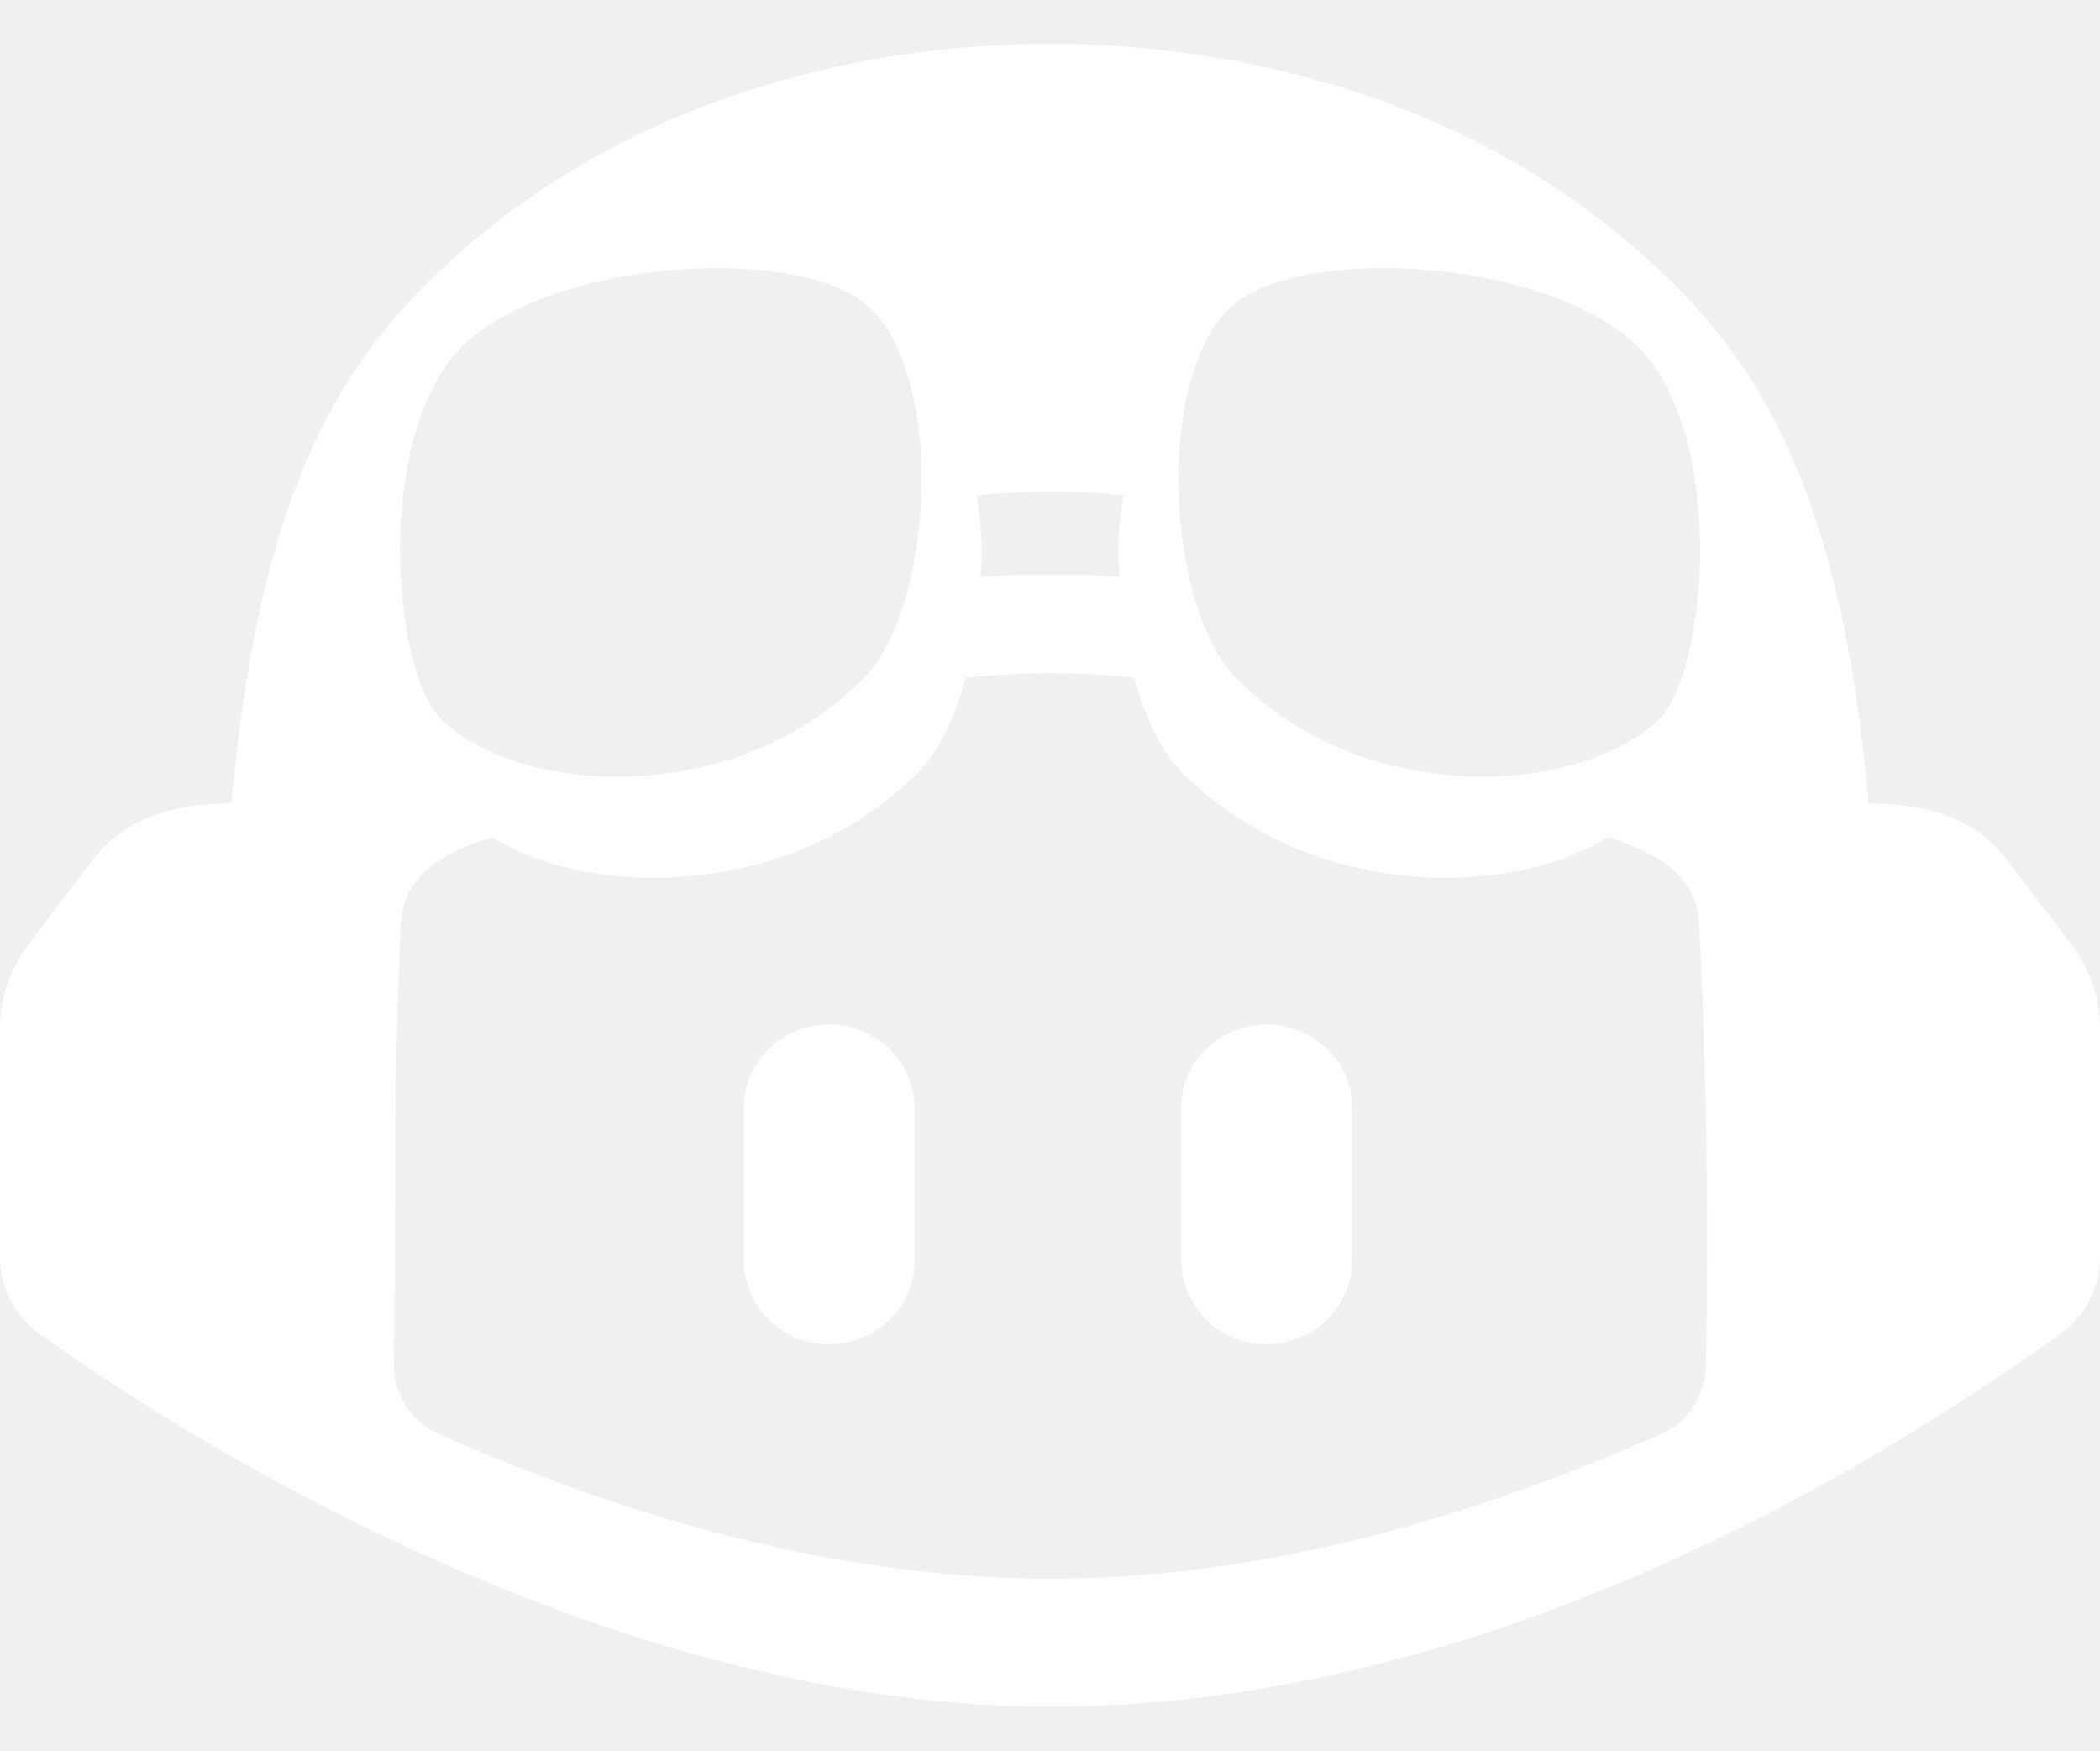
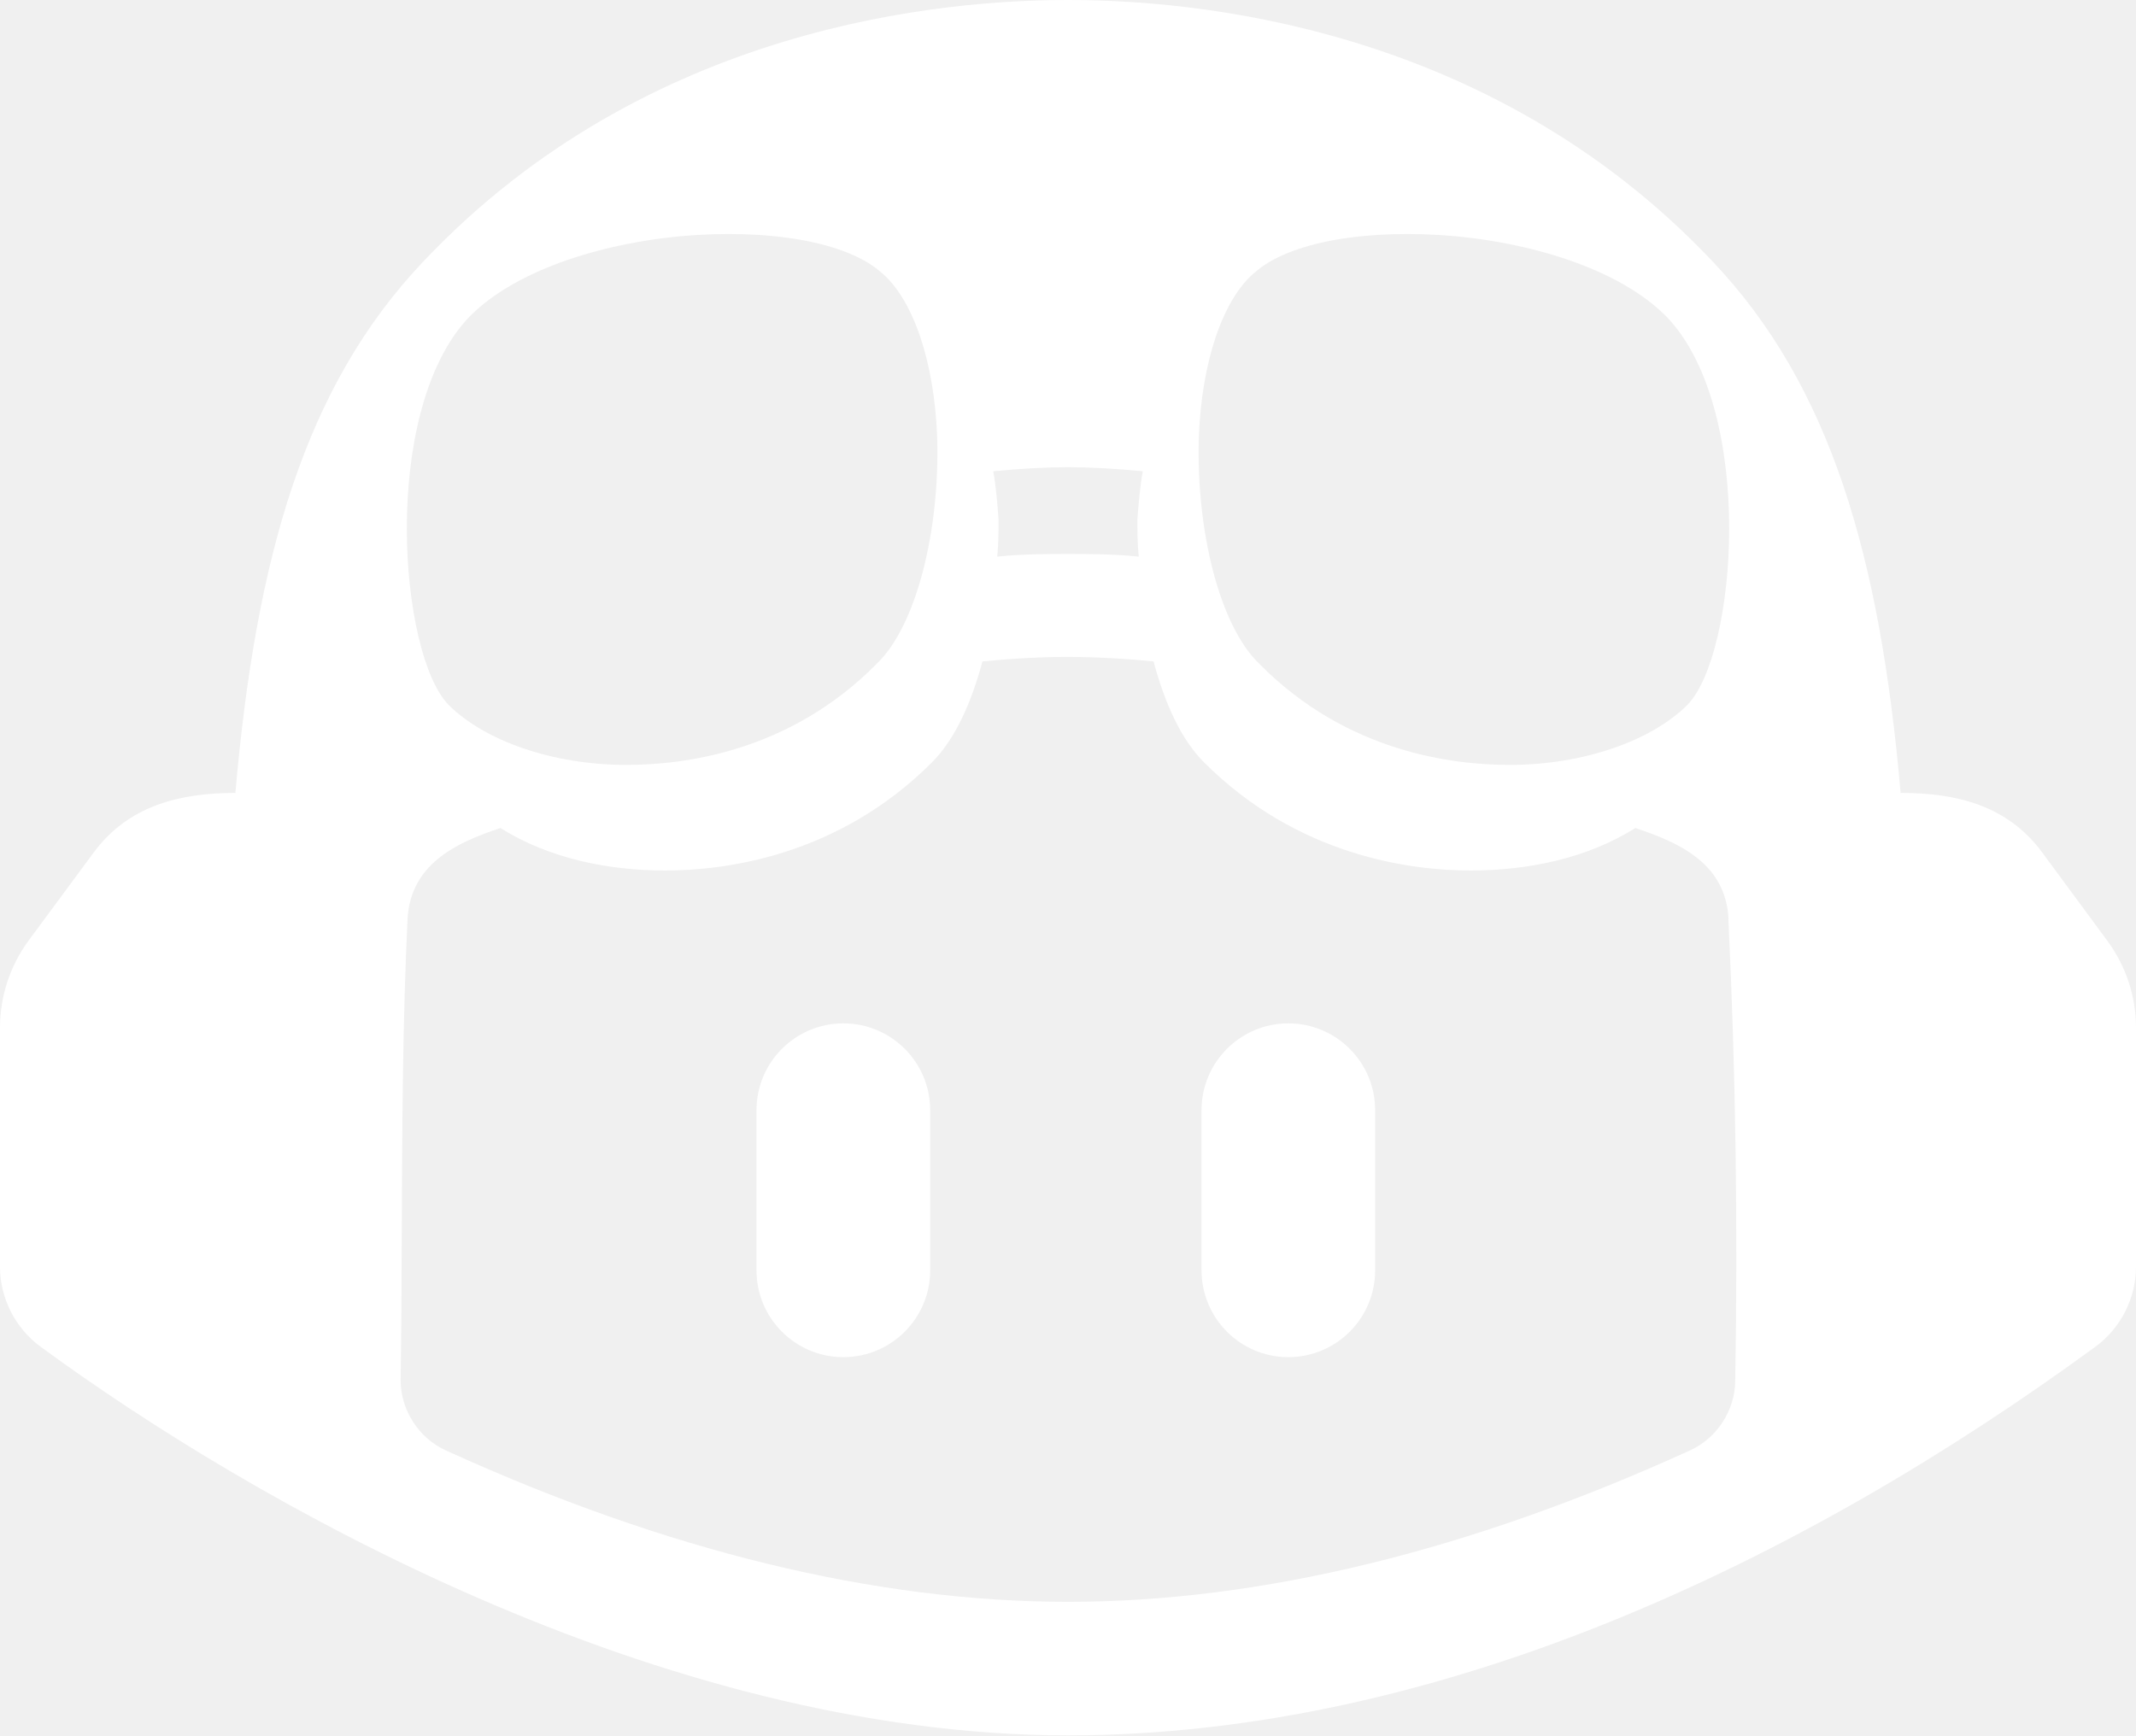
- <svg xmlns="http://www.w3.org/2000/svg" width="12" height="10" viewBox="0 0 12 10" fill="none">
-   <path fill-rule="evenodd" clip-rule="evenodd" d="M9.623 1.682C10.284 2.362 10.561 3.29 10.678 4.59C10.989 4.59 11.277 4.658 11.473 4.918L11.838 5.399C11.944 5.538 12 5.705 12 5.877V7.187C12 7.356 11.914 7.521 11.774 7.621C10.12 8.801 8.079 9.75 6 9.75C3.7 9.75 1.397 8.459 0.227 7.621C0.086 7.521 0.001 7.356 0 7.187V5.877C0 5.705 0.057 5.537 0.161 5.399L0.525 4.918C0.722 4.659 1.012 4.59 1.322 4.59L1.337 4.442C1.462 3.219 1.742 2.336 2.377 1.682C3.608 0.412 5.232 0.257 5.95 0.25H6.05C6.768 0.257 8.392 0.411 9.623 1.682ZM6 3.846C5.859 3.846 5.694 3.854 5.519 3.871C5.458 4.095 5.367 4.296 5.234 4.425C4.71 4.936 4.077 5.015 3.737 5.015C3.418 5.015 3.084 4.95 2.812 4.783C2.554 4.865 2.306 4.984 2.29 5.281C2.269 5.761 2.258 6.242 2.259 6.723L2.257 6.963C2.256 7.245 2.255 7.526 2.251 7.808C2.252 7.971 2.353 8.123 2.506 8.191C3.747 8.742 4.921 9.019 6.001 9.019C7.079 9.019 8.253 8.742 9.493 8.191C9.568 8.158 9.632 8.104 9.677 8.036C9.722 7.968 9.747 7.889 9.748 7.808C9.764 6.966 9.752 6.122 9.71 5.281C9.695 4.983 9.447 4.866 9.188 4.783C8.915 4.949 8.582 5.015 8.262 5.015C7.924 5.015 7.292 4.936 6.766 4.425C6.633 4.296 6.543 4.095 6.481 3.871C6.321 3.855 6.16 3.846 6 3.846ZM4.738 5.853C5.008 5.853 5.226 6.066 5.226 6.327V7.204C5.226 7.466 5.008 7.679 4.738 7.679C4.61 7.681 4.487 7.631 4.396 7.542C4.304 7.453 4.252 7.332 4.25 7.204V6.328C4.25 6.066 4.468 5.853 4.738 5.853ZM7.238 5.853C7.508 5.853 7.726 6.066 7.726 6.327V7.204C7.726 7.466 7.508 7.679 7.238 7.679C7.11 7.681 6.987 7.631 6.896 7.542C6.804 7.453 6.752 7.332 6.75 7.204V6.328C6.75 6.066 6.968 5.853 7.238 5.853ZM3.817 1.544C3.292 1.595 2.85 1.762 2.625 1.996C2.138 2.515 2.243 3.83 2.52 4.109C2.723 4.306 3.105 4.437 3.518 4.437H3.562C3.887 4.431 4.455 4.349 4.928 3.882C5.145 3.677 5.28 3.166 5.265 2.647C5.25 2.23 5.13 1.887 4.95 1.74C4.755 1.573 4.312 1.5 3.817 1.544ZM7.05 1.74C6.87 1.887 6.75 2.231 6.735 2.647C6.72 3.166 6.855 3.677 7.072 3.882C7.556 4.361 8.14 4.434 8.46 4.437H8.482C8.895 4.437 9.277 4.306 9.48 4.109C9.758 3.83 9.863 2.515 9.375 1.996C9.15 1.762 8.707 1.595 8.182 1.544C7.688 1.5 7.245 1.573 7.05 1.74ZM6 2.808C5.88 2.808 5.737 2.815 5.58 2.829C5.595 2.909 5.603 2.998 5.61 3.092L5.609 3.172C5.609 3.214 5.607 3.255 5.603 3.297C5.715 3.286 5.815 3.284 5.909 3.283H6.091C6.185 3.283 6.285 3.286 6.397 3.297C6.39 3.224 6.39 3.159 6.39 3.092C6.397 2.998 6.405 2.91 6.42 2.829C6.28 2.816 6.14 2.808 6 2.808Z" fill="white" />
+ <svg xmlns="http://www.w3.org/2000/svg" width="512" height="416" viewBox="0 0 512 416" fill="none">
+   <g clip-path="url(#clip0_2_5)">
+     <path d="M181.33 266.143C181.33 254.646 190.65 245.325 202.148 245.325C213.646 245.325 222.967 254.646 222.967 266.143V304.516C222.967 316.013 213.646 325.334 202.148 325.334C190.651 325.334 181.33 316.014 181.33 304.516V266.143ZM308.807 245.325C297.33 245.325 288.009 254.646 288.009 266.143V304.516C288.009 316.013 297.329 325.334 308.807 325.334C320.304 325.334 329.625 316.014 329.625 304.516V266.143C329.625 254.646 320.305 245.325 308.807 245.325Z" fill="white" />
+     <path fill-rule="evenodd" clip-rule="evenodd" d="M512.002 246.393V303.777C511.982 311.188 508.306 318.415 502.332 322.788C431.767 374.444 344.695 416 256 416C157.862 416 59.621 359.458 9.67 322.79C3.695 318.416 0.02 311.19 -0.001 303.778V246.394C-0.001 238.868 2.401 231.538 6.856 225.472L22.439 204.387C30.775 193.075 43.196 190.077 56.419 190.077C61.407 133.124 73.213 92.473 101.443 62.723C155.194 5.77 226.56 0 256 0C285.441 0 356.807 5.77 410.557 62.722C438.747 92.472 450.593 133.123 455.582 190.076C468.845 190.076 481.184 193.012 489.54 204.386L505.123 225.513C509.599 231.59 512.001 238.858 512.001 246.393H512.002ZM414.336 220.318C413.659 207.26 403.044 202.128 391.998 198.494C380.358 205.803 366.15 208.677 352.538 208.677C338.084 208.677 311.106 205.207 288.666 182.808C282.999 177.183 279.139 168.354 276.511 158.561C269.709 157.87 262.879 157.507 256.042 157.473C249.944 157.473 242.943 157.822 235.491 158.561C232.863 168.354 228.982 177.183 223.336 182.808C200.936 205.208 173.918 208.678 159.464 208.678C145.852 208.678 131.604 205.823 119.963 198.494C108.958 202.107 98.405 207.322 97.686 220.318C96.516 244.873 96.414 269.428 96.311 293.963C96.27 306.281 96.229 318.621 96.023 330.939C96.085 338.105 100.397 344.757 106.905 347.713C159.875 371.837 209.95 383.991 256.042 383.991C302.052 383.991 352.127 371.837 405.056 347.713C411.564 344.757 415.896 338.105 415.937 330.939C416.574 294.107 416.061 257.13 414.295 220.319H414.336V220.318ZM107.521 168.97C116.164 177.593 132.487 183.362 150.081 183.362C163.529 183.362 189.111 180.488 210.237 159.033C219.517 150.082 225.287 127.683 224.65 104.954C223.993 86.723 218.881 71.674 211.202 65.289C202.887 57.918 183.999 54.715 162.872 56.645C140.473 58.883 121.605 66.233 111.997 76.478C91.199 99.206 95.674 156.795 107.521 168.97ZM238.077 112.962C238.714 116.472 239.042 120.312 239.35 124.479C239.35 127.354 239.35 130.249 239.042 133.431C245.448 132.795 250.889 132.795 256.001 132.795C261.113 132.795 266.554 132.795 272.96 133.431C272.631 130.249 272.631 127.354 272.631 124.479C272.96 120.312 273.288 116.472 273.925 112.962C267.19 112.325 261.113 111.997 256.001 111.997C250.889 111.997 244.791 112.325 238.077 112.962ZM287.352 104.954C286.715 127.682 292.485 150.082 301.765 159.034C322.87 180.488 348.473 183.362 361.92 183.362C379.516 183.362 395.838 177.593 404.481 168.97C416.328 156.795 420.803 99.206 400.005 76.478C390.397 66.233 371.529 58.883 349.13 56.645C328.003 54.715 309.115 57.918 300.8 65.289C293.121 71.674 288.009 86.723 287.352 104.954Z" fill="white" />
+   </g>
+   <defs>
+     <clipPath id="clip0_2_5">
+       <rect width="512" height="416" fill="white" />
+     </clipPath>
+   </defs>
</svg>
